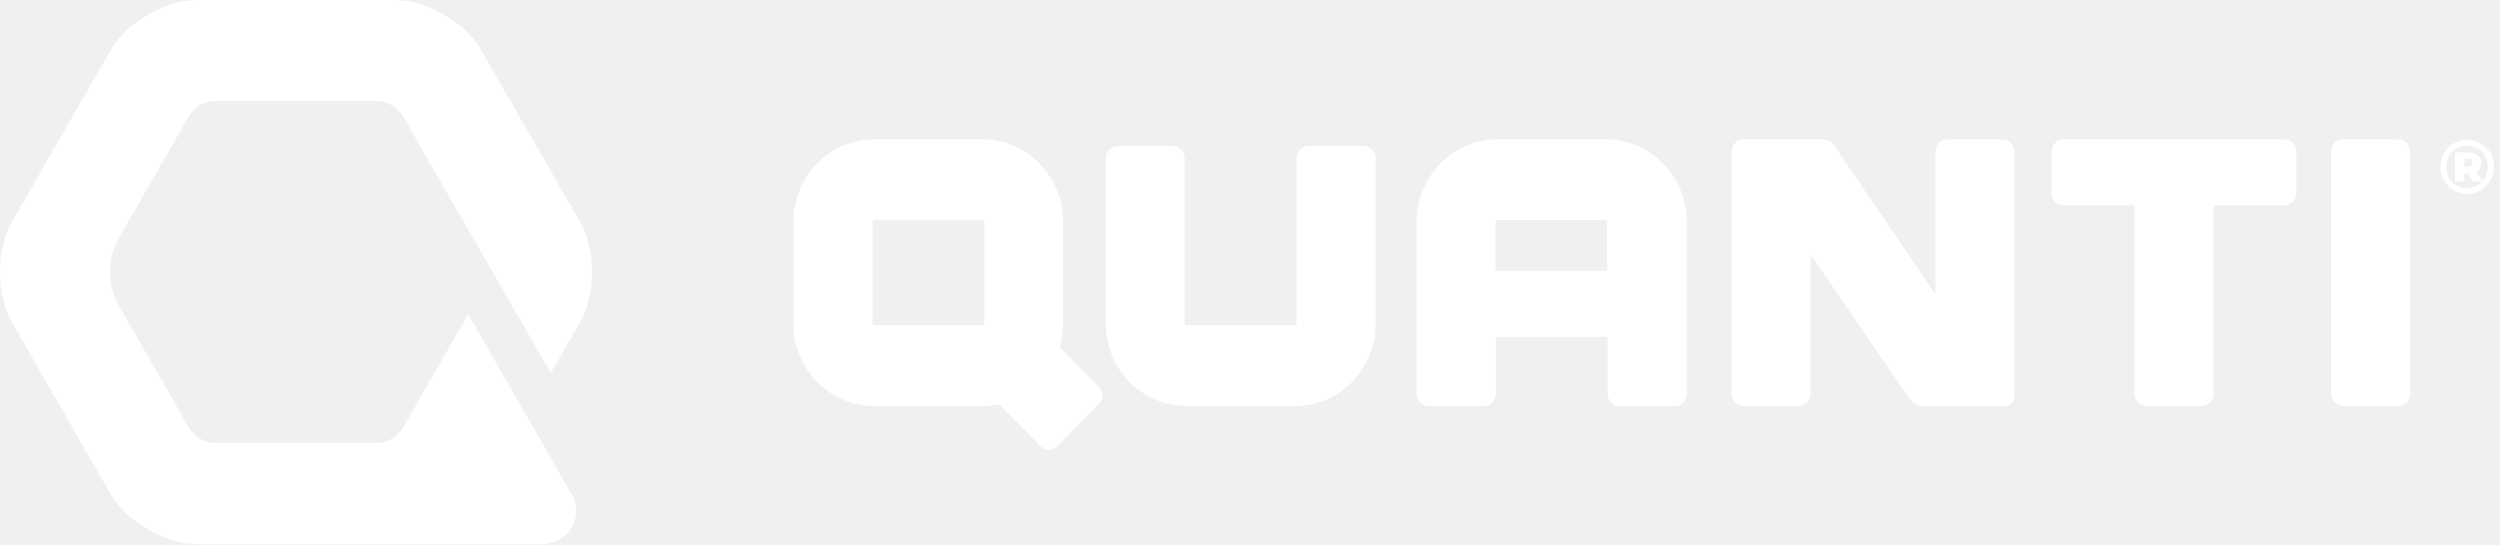
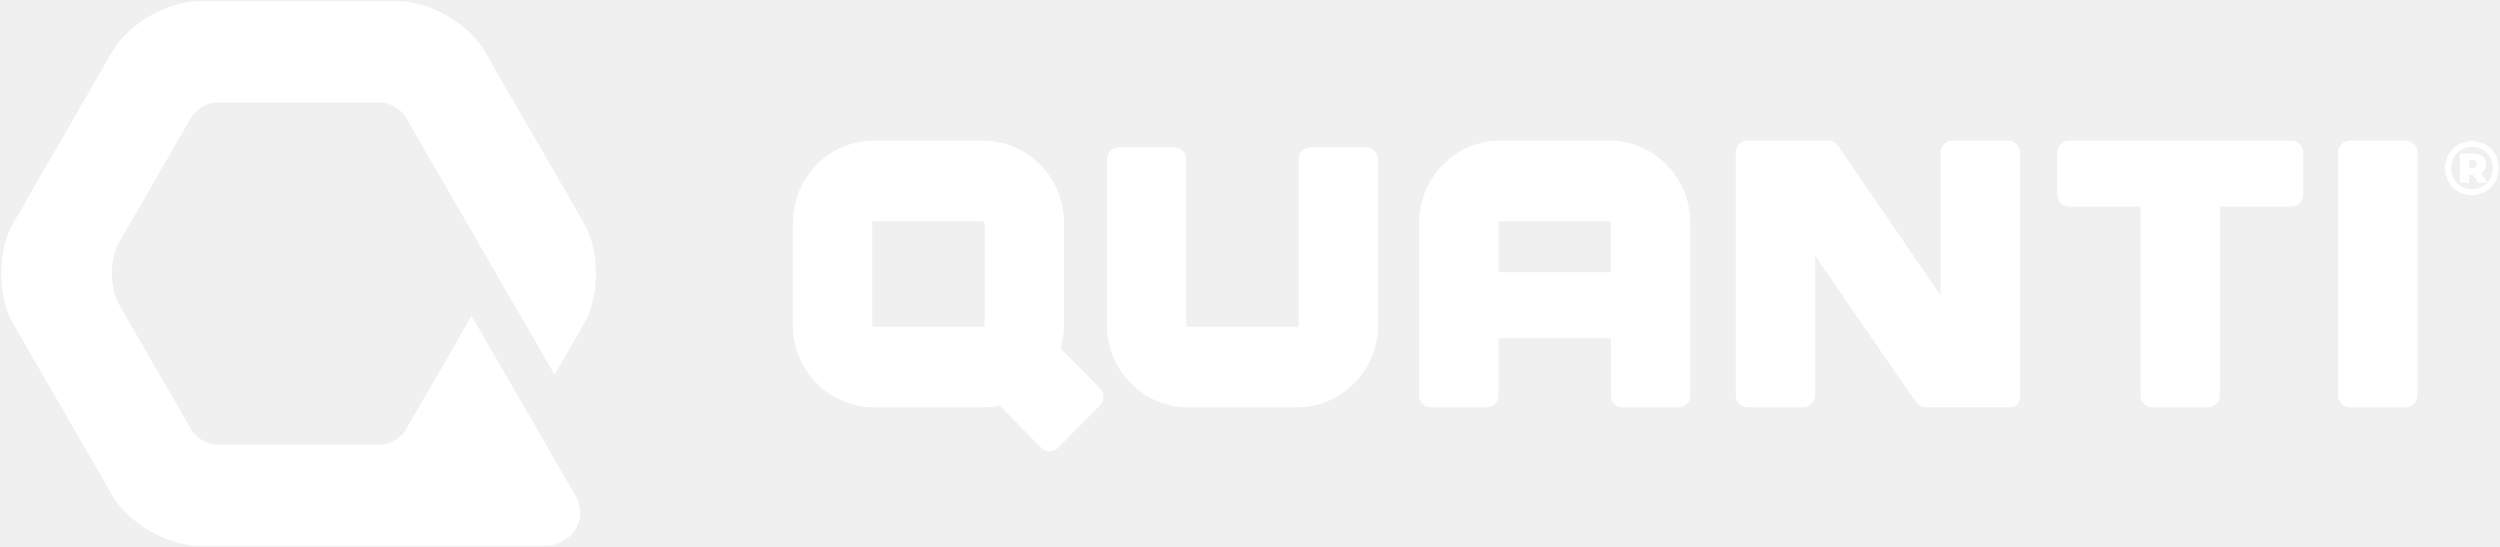
- <svg xmlns="http://www.w3.org/2000/svg" width="147" height="32" viewBox="0 0 147 32" fill="none">
-   <g clip-path="url(#clip0_25_3918)">
-     <path d="M34.098 13.041L28.302 2.954C27.371 1.327 25.075 0 23.203 0H11.601C9.729 0 7.433 1.327 6.502 2.954L0.706 13.041C-0.226 14.669 -0.226 17.331 0.706 18.959L6.502 29.046C7.433 30.673 9.729 32 11.601 32H31.821C32.828 32 33.741 31.285 33.863 30.288C33.91 29.883 33.835 29.507 33.675 29.177L33.562 28.97L27.531 18.479L25.912 21.293L23.673 25.188C23.4 25.658 22.741 26.044 22.196 26.044H12.608C12.072 26.044 11.404 25.658 11.131 25.188L6.916 17.849C6.332 16.833 6.332 15.158 6.916 14.132L11.131 6.793C11.404 6.323 12.062 5.937 12.608 5.937H22.196C22.732 5.937 23.4 6.323 23.673 6.793L27.888 14.132C27.888 14.132 27.907 14.17 27.926 14.189L32.386 21.932L34.108 18.95C35.039 17.322 35.039 14.659 34.108 13.031" fill="white" />
-     <path d="M117.763 8.195H114.498C114.122 8.195 113.802 8.515 113.802 8.901V17.294L107.837 8.543C107.837 8.543 107.658 8.195 107.206 8.195H102.511C102.135 8.195 101.815 8.515 101.815 8.901V23.165C101.815 23.551 102.125 23.871 102.511 23.871H105.767C106.143 23.871 106.463 23.551 106.463 23.165V14.96C106.463 14.96 112.146 23.268 112.306 23.476C112.456 23.682 112.682 23.871 112.964 23.871H117.914C118.29 23.871 118.45 23.551 118.45 23.165V8.901C118.45 8.515 118.139 8.195 117.754 8.195" fill="white" />
-     <path d="M134.332 8.195H121.32C120.934 8.195 120.633 8.515 120.633 8.901V11.366C120.633 11.752 120.943 12.072 121.32 12.072H125.507V23.165C125.507 23.551 125.817 23.871 126.203 23.871H129.468C129.844 23.871 130.155 23.551 130.155 23.165V12.072H134.332C134.718 12.072 135.029 11.752 135.029 11.366V8.901C135.029 8.515 134.718 8.195 134.332 8.195Z" fill="white" />
-     <path d="M57.875 19.034C57.875 19.091 57.828 19.128 57.781 19.128H51.401C51.345 19.128 51.307 19.081 51.307 19.034V13.031C51.307 12.975 51.345 12.928 51.401 12.928H57.781C57.837 12.928 57.875 12.975 57.875 13.031V19.034ZM62.513 19.034V13.031C62.513 10.369 60.387 8.195 57.771 8.195H51.392C48.776 8.195 46.65 10.369 46.65 13.031V19.034C46.65 21.697 48.776 23.871 51.392 23.871H57.771C58.11 23.871 58.439 23.833 58.75 23.767L61.187 26.251C61.46 26.524 61.892 26.524 62.165 26.251L63.388 25L64.612 23.748C64.884 23.475 64.884 23.024 64.612 22.751L62.306 20.408C62.429 19.975 62.504 19.514 62.504 19.034" fill="white" />
-     <path d="M69.768 23.871H76.147C78.763 23.871 80.889 21.707 80.889 19.034V9.296C80.889 8.91 80.579 8.59 80.193 8.59H76.928C76.552 8.59 76.232 8.91 76.232 9.296V19.034C76.232 19.091 76.185 19.128 76.138 19.128H69.758C69.702 19.128 69.664 19.081 69.664 19.034V9.296C69.664 8.91 69.354 8.59 68.968 8.59H65.703C65.327 8.59 65.016 8.91 65.016 9.296V19.034C65.016 21.697 67.143 23.871 69.758 23.871" fill="white" />
-     <path d="M94.513 15.929H87.936V13.031C87.936 12.975 87.984 12.937 88.031 12.937H94.41C94.466 12.937 94.504 12.984 94.504 13.031V15.929H94.513ZM94.419 8.195H88.04C85.424 8.195 83.298 10.369 83.298 13.031V23.165C83.298 23.551 83.608 23.871 83.994 23.871H87.259C87.635 23.871 87.955 23.551 87.955 23.165V19.806H94.532V23.165C94.532 23.551 94.843 23.871 95.219 23.871H98.484C98.86 23.871 99.18 23.551 99.18 23.165V13.031C99.18 10.369 97.054 8.195 94.438 8.195" fill="white" />
-     <path d="M137.757 8.195C137.381 8.195 137.07 8.515 137.07 8.901V23.165C137.07 23.551 137.381 23.871 137.757 23.871H141.022C141.408 23.871 141.718 23.551 141.718 23.165V8.901C141.718 8.515 141.408 8.195 141.022 8.195H137.757Z" fill="white" />
-     <path d="M144.917 9.804V9.343H145.115C145.284 9.343 145.378 9.428 145.378 9.569C145.378 9.71 145.284 9.795 145.115 9.795H144.917V9.804ZM145.981 10.66L145.614 10.105C145.802 10.002 145.905 9.823 145.905 9.578C145.905 9.193 145.623 8.957 145.134 8.957H144.353V10.67H144.899V10.199H145.106L145.407 10.67H145.952C145.736 10.905 145.416 11.056 145.059 11.056C144.353 11.056 143.845 10.51 143.845 9.814C143.845 9.117 144.353 8.572 145.068 8.572C145.783 8.572 146.282 9.098 146.282 9.804C146.282 10.143 146.169 10.435 145.971 10.66M145.077 8.223C144.174 8.223 143.497 8.929 143.497 9.814C143.497 10.698 144.183 11.394 145.068 11.394C145.952 11.394 146.649 10.698 146.649 9.804C146.649 8.91 145.971 8.223 145.077 8.223Z" fill="white" />
-   </g>
+ <svg xmlns="http://www.w3.org/2000/svg" id="Vrstva_1" viewBox="0 0 1001 219">
  <defs>
-     <clipPath id="clip0_25_3918">
-       <rect width="146.658" height="32" fill="white" />
-     </clipPath>
+     <style>.cls-1{fill:#fff;}</style>
  </defs>
+   <path class="cls-1" d="M233.82,89.35l-39.68-68.73C187.74,9.54,172.04.47,159.24.47h-79.36c-12.8,0-28.5,9.07-34.9,20.15L5.3,89.35c-6.4,11.08-6.4,29.22,0,40.3l39.68,68.73c6.4,11.08,22.1,20.15,34.9,20.15h138.36c6.88,0,13.16-4.88,13.96-11.7.32-2.72-.2-5.31-1.31-7.54l-.8-1.38-41.26-71.46-11.07,19.17-15.32,26.54c-1.85,3.2-6.38,5.82-10.08,5.82h-65.62c-3.7,0-8.23-2.62-10.08-5.82l-28.86-49.99c-4.02-6.96-4.02-18.35,0-25.31l28.86-49.99c1.85-3.2,6.38-5.82,10.08-5.82h65.62c3.7,0,8.23,2.62,10.08,5.82l28.87,49.99c.08.13.15.27.22.41l30.53,52.75,11.75-20.35c6.4-11.08,6.4-29.22,0-40.3" />
+   <path class="cls-1" d="M804.07,56.3h-22.32c-2.6,0-4.74,2.16-4.74,4.8v57.19l-40.84-59.62s-1.24-2.37-4.29-2.37h-32.16c-2.61,0-4.74,2.16-4.74,4.8v97.19c0,2.64,2.13,4.8,4.74,4.8h22.31c2.61,0,4.74-2.15,4.74-4.8v-55.89s38.92,56.6,39.98,58c1.06,1.39,2.56,2.68,4.52,2.68h33.9c2.6,0,3.64-2.15,3.64-4.8V61.1c0-2.64-2.13-4.8-4.74-4.8" />
+   <path class="cls-1" d="M917.46,56.3h-89.03c-2.61,0-4.73,2.16-4.73,4.81v16.81c0,2.65,2.13,4.8,4.73,4.8h28.63v75.57c0,2.64,2.13,4.8,4.73,4.8h22.32c2.6,0,4.73-2.16,4.73-4.8v-75.57h28.61c2.61,0,4.74-2.15,4.74-4.8v-16.81c0-2.64-2.13-4.81-4.74-4.81" />
+   <path class="cls-1" d="M394.24,130.15c0,.37-.3.67-.67.67h-43.67c-.36,0-.65-.3-.65-.67v-40.9c0-.37.29-.67.65-.67h43.67c.37,0,.67.3.67.67v40.9ZM426.02,130.15v-40.9c0-18.16-14.55-32.95-32.44-32.95h-43.67c-17.89,0-32.44,14.78-32.44,32.95v40.9c0,18.16,14.55,32.94,32.44,32.94h43.67c2.31,0,4.55-.25,6.72-.71l16.68,16.93c1.84,1.87,4.85,1.87,6.68,0l8.38-8.51,8.38-8.51c1.84-1.87,1.84-4.93,0-6.79l-15.74-15.99c.87-2.96,1.35-6.1,1.35-9.35" />
+   <path class="cls-1" d="M475.66,163.09h43.66c17.89,0,32.45-14.77,32.45-32.94V63.79c0-2.65-2.13-4.81-4.74-4.81h-22.32c-2.6,0-4.73,2.16-4.73,4.81v66.36c0,.37-.29.67-.66.67h-43.66c-.37,0-.67-.3-.67-.67V63.79c0-2.65-2.12-4.81-4.73-4.81h-22.32c-2.6,0-4.72,2.16-4.72,4.81v66.36c0,18.16,14.56,32.94,32.45,32.94" />
+   <path class="cls-1" d="M644.99,108.99h-44.99v-19.75c0-.37.29-.67.66-.67h43.67c.36,0,.66.3.66.67v19.75ZM644.34,56.3h-43.67c-17.89,0-32.45,14.78-32.45,32.95v69.05c0,2.64,2.14,4.8,4.74,4.8h22.32c2.61,0,4.74-2.15,4.74-4.8v-22.87h44.99v22.87c0,2.64,2.13,4.8,4.73,4.8h22.32c2.61,0,4.74-2.15,4.74-4.8v-69.05c0-18.16-14.56-32.95-32.45-32.95" />
+   <path class="cls-1" d="M940.91,56.3c-2.6,0-4.73,2.16-4.73,4.81v97.19c0,2.64,2.13,4.8,4.73,4.8h22.32c2.61,0,4.74-2.15,4.74-4.8V61.11c0-2.64-2.13-4.81-4.74-4.81h-22.32Z" />
+   <path class="cls-1" d="M988.66,67.28v-3.12h1.31c1.13,0,1.77.58,1.77,1.56s-.64,1.56-1.77,1.56h-1.31ZM995.91,73.09l-2.46-3.79c1.31-.7,2.01-1.89,2.01-3.57,0-2.6-1.95-4.25-5.23-4.25h-5.29v11.67h3.74v-3.18h1.43l2.04,3.18h3.68c-1.46,1.62-3.62,2.63-6.08,2.63-4.77,0-8.25-3.7-8.25-8.46s3.47-8.47,8.31-8.47,8.25,3.61,8.25,8.41c0,2.29-.79,4.31-2.13,5.84M989.79,56.53c-6.12,0-10.77,4.77-10.77,10.79s4.65,10.78,10.71,10.78,10.77-4.76,10.77-10.84-4.59-10.72-10.71-10.72" />
</svg>
